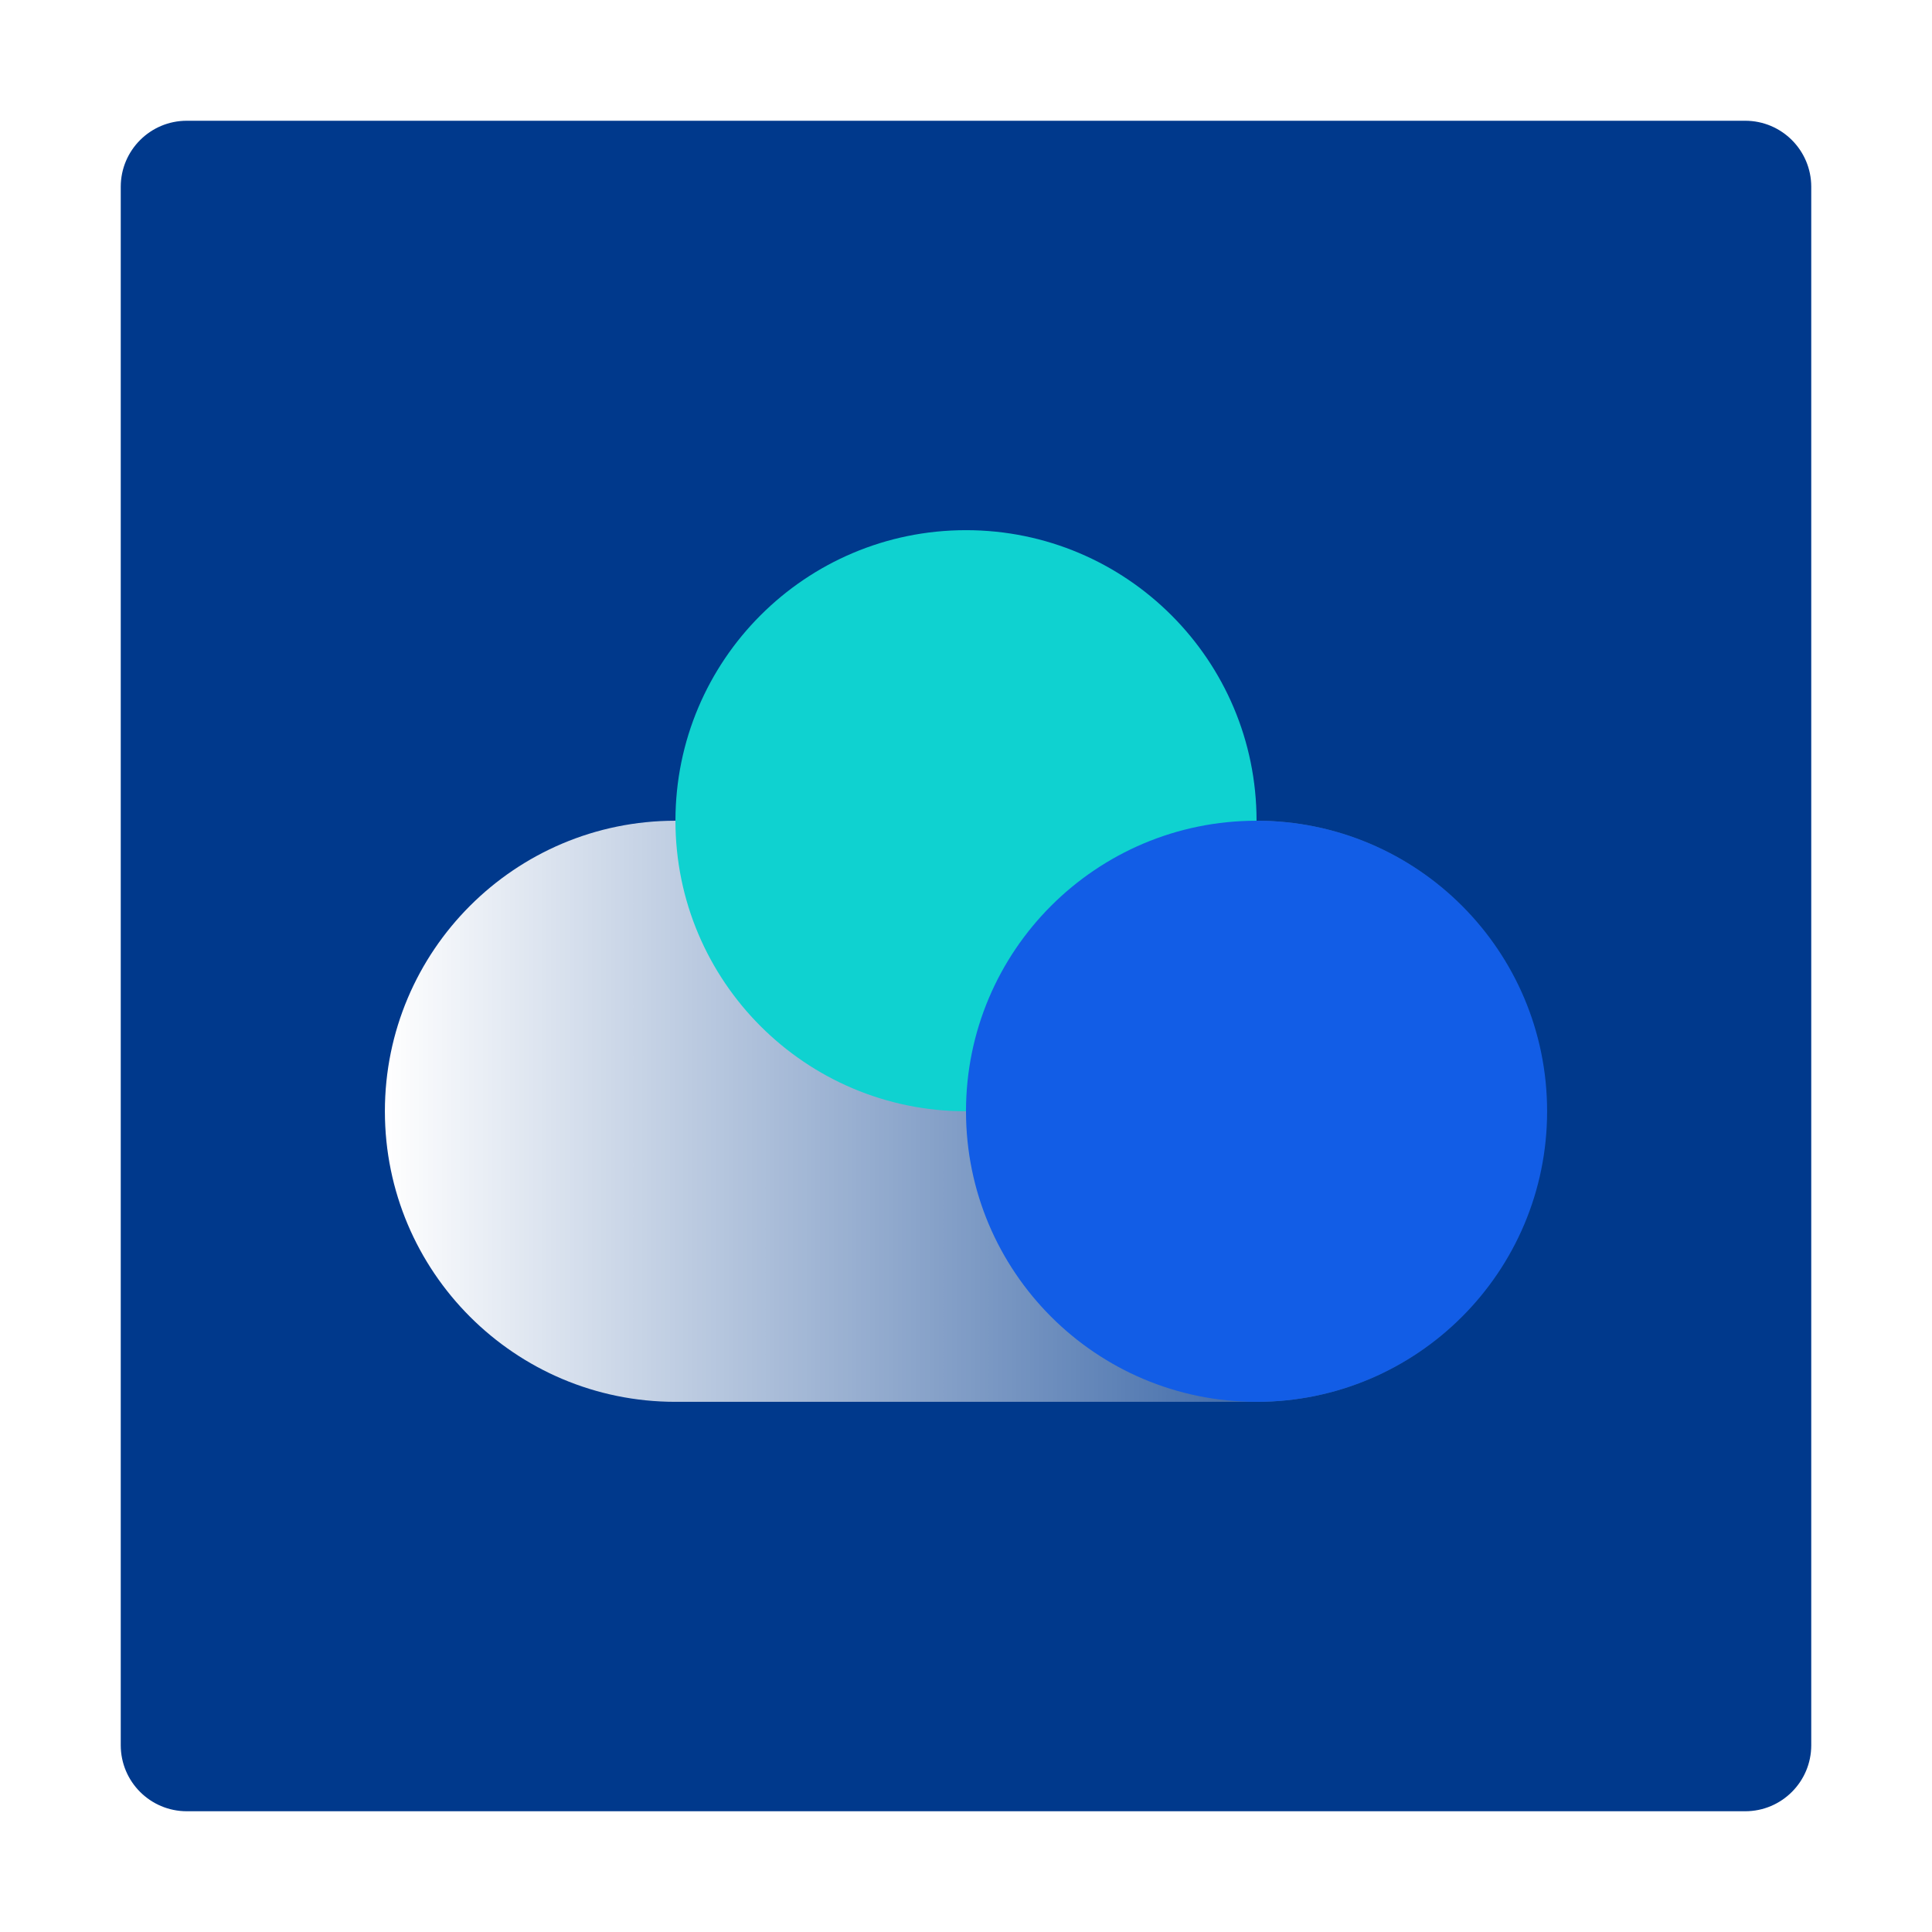
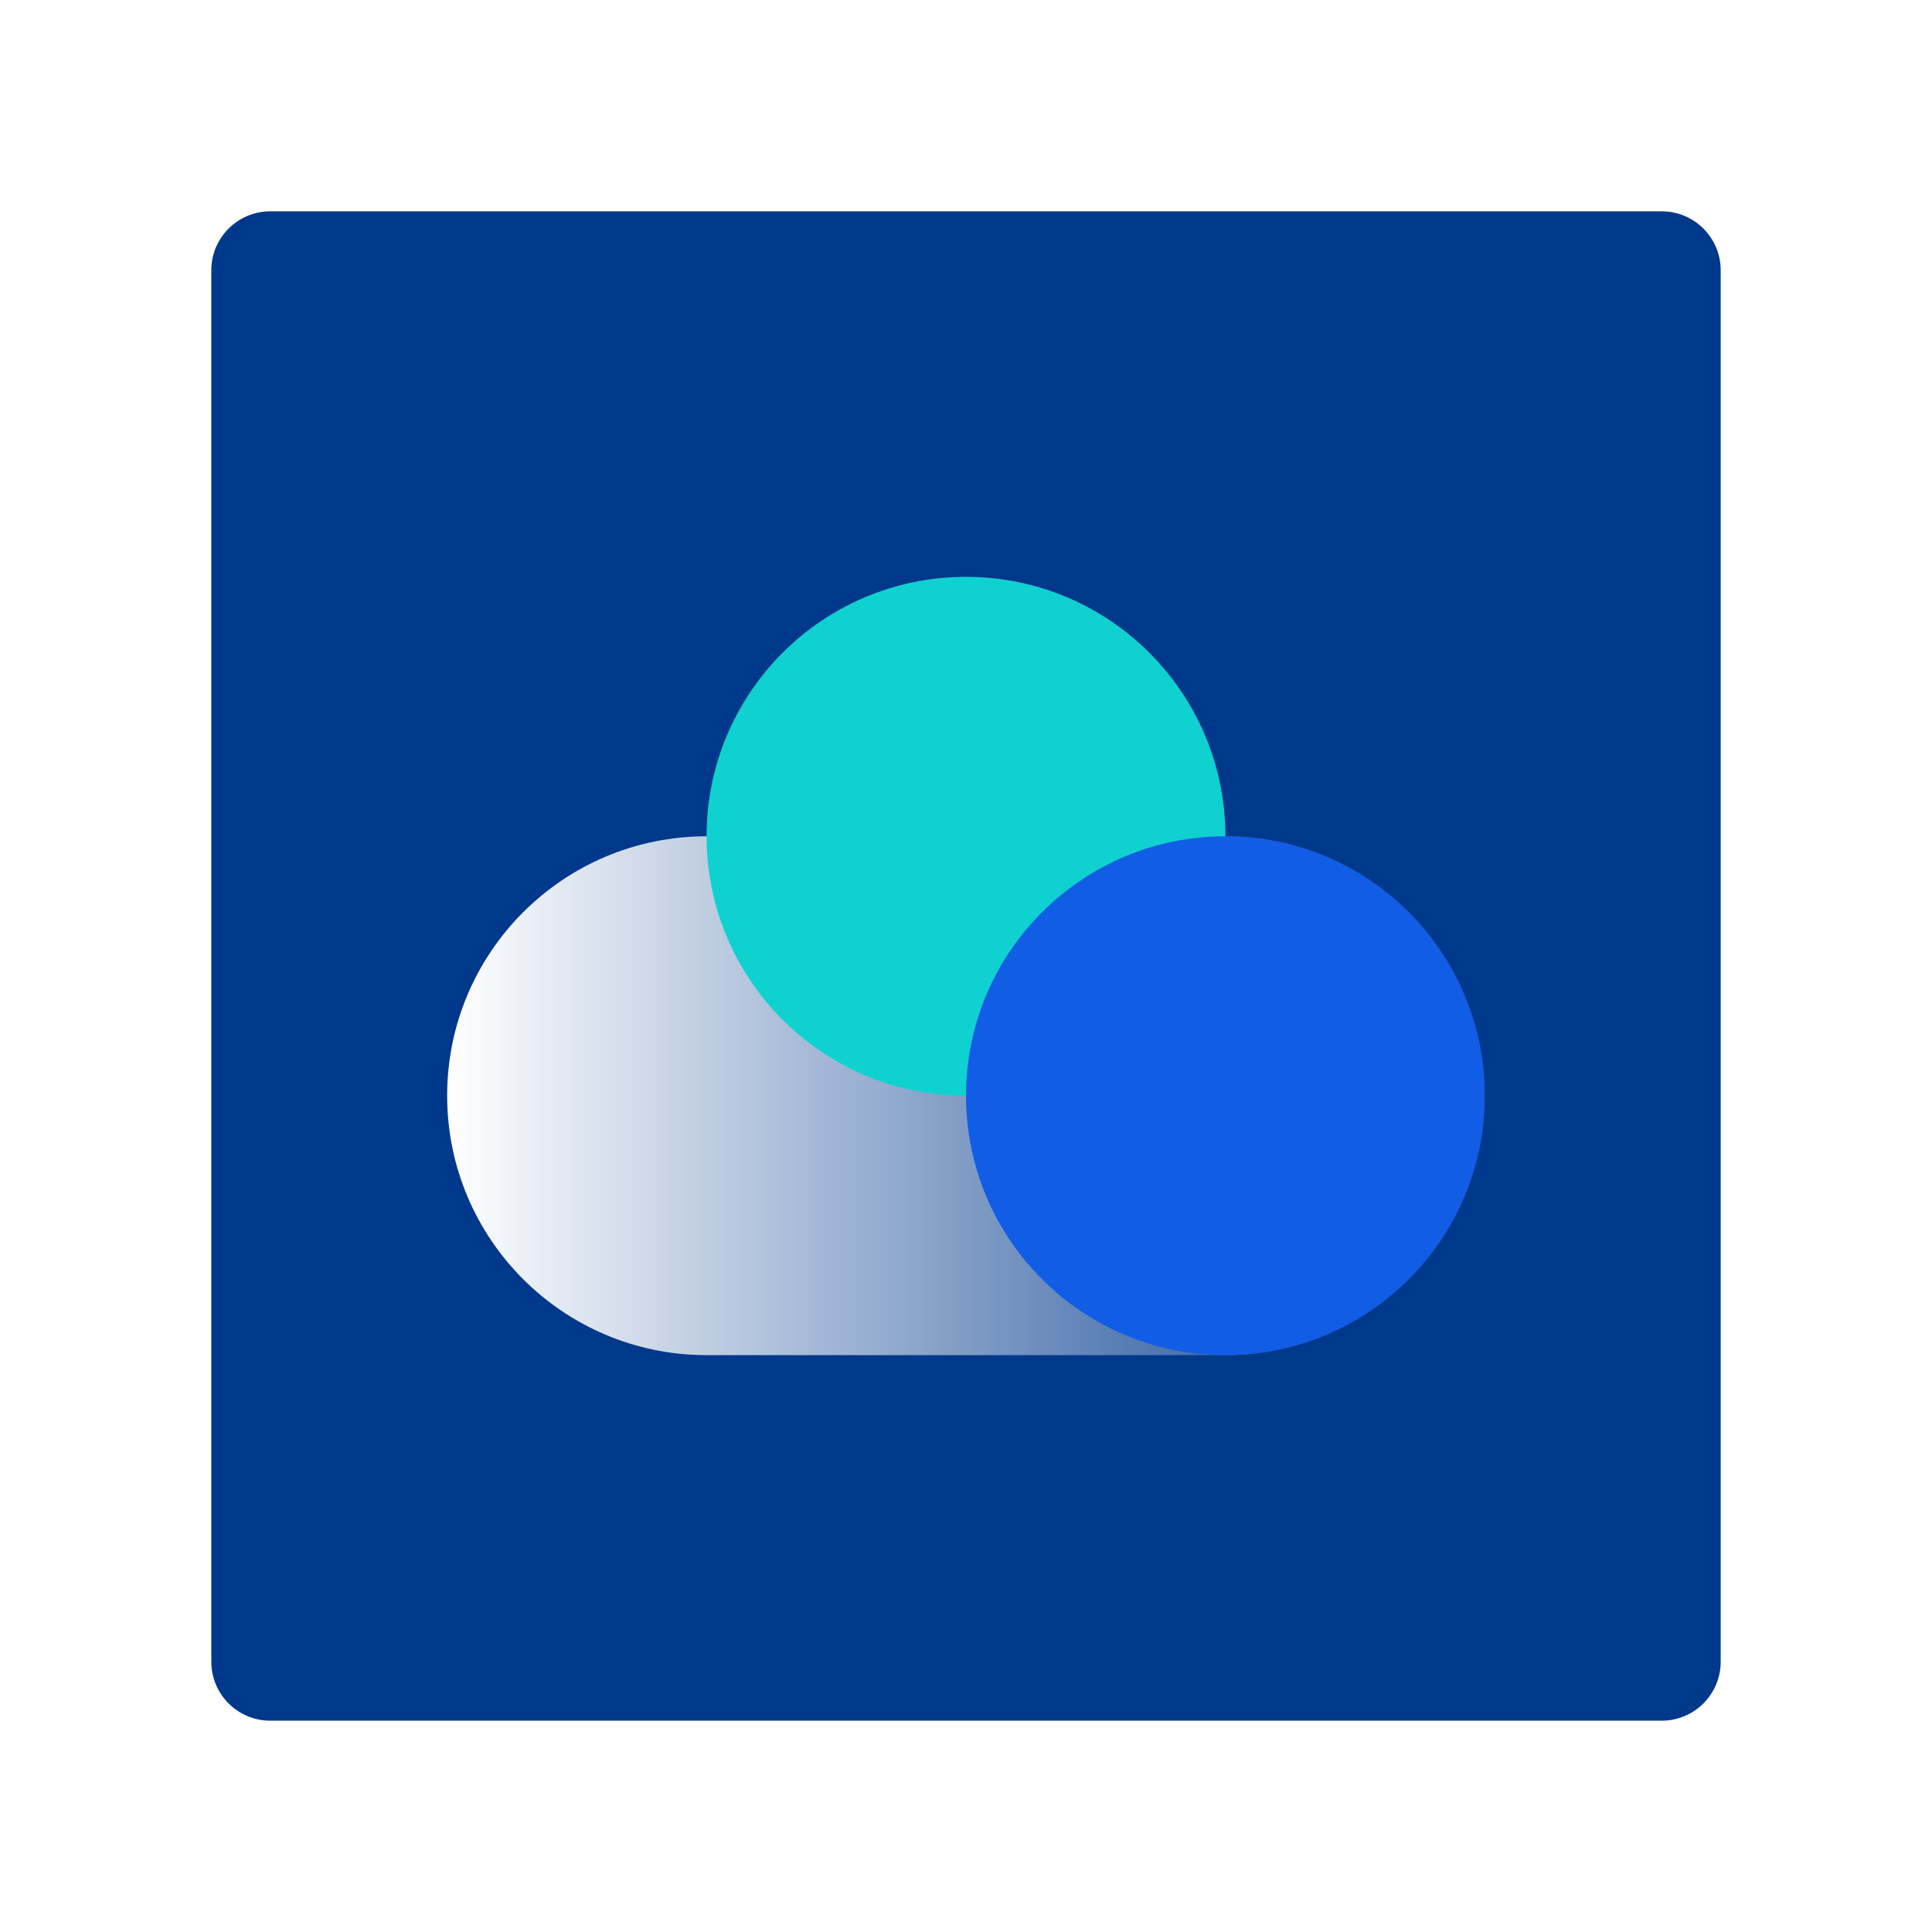
<svg xmlns="http://www.w3.org/2000/svg" viewBox="0 0 64 64">
  <defs>
    <linearGradient id="shade" gradientUnits="userSpaceOnUse" x1="216" y1="0" x2="40" y2="0">
      <stop offset="0" stop-color="#ffffff" stop-opacity="0" />
      <stop offset="1" stop-color="#ffffff" />
    </linearGradient>
  </defs>
-   <g transform="translate(4 4) scale(.21875)">
+   <g transform="translate(7 7) scale(.1953125)">
    <rect x="0" y="0" width="256" height="256" rx="10" fill="#00398c" />
    <path d="M84 106C59.7 106 40 125.7 40 150C40 174.3 59.7 194 84 194H172C196.301 194 216 174.3 216 150C216 125.7 196.3 106 172 106H84Z" fill="url(#shade)" />
    <path d="M172 106c0 24.3-19.7 44-44 44s-44-19.7-44-44 19.7-44 44-44 44 19.7 44 44" fill="#0fd2d0" />
    <path d="M216 150c0 24.3-19.7 44-44 44s-44-19.7-44-44 19.7-44 44-44 44 19.7 44 44" fill="#125de6" />
  </g>
</svg>
